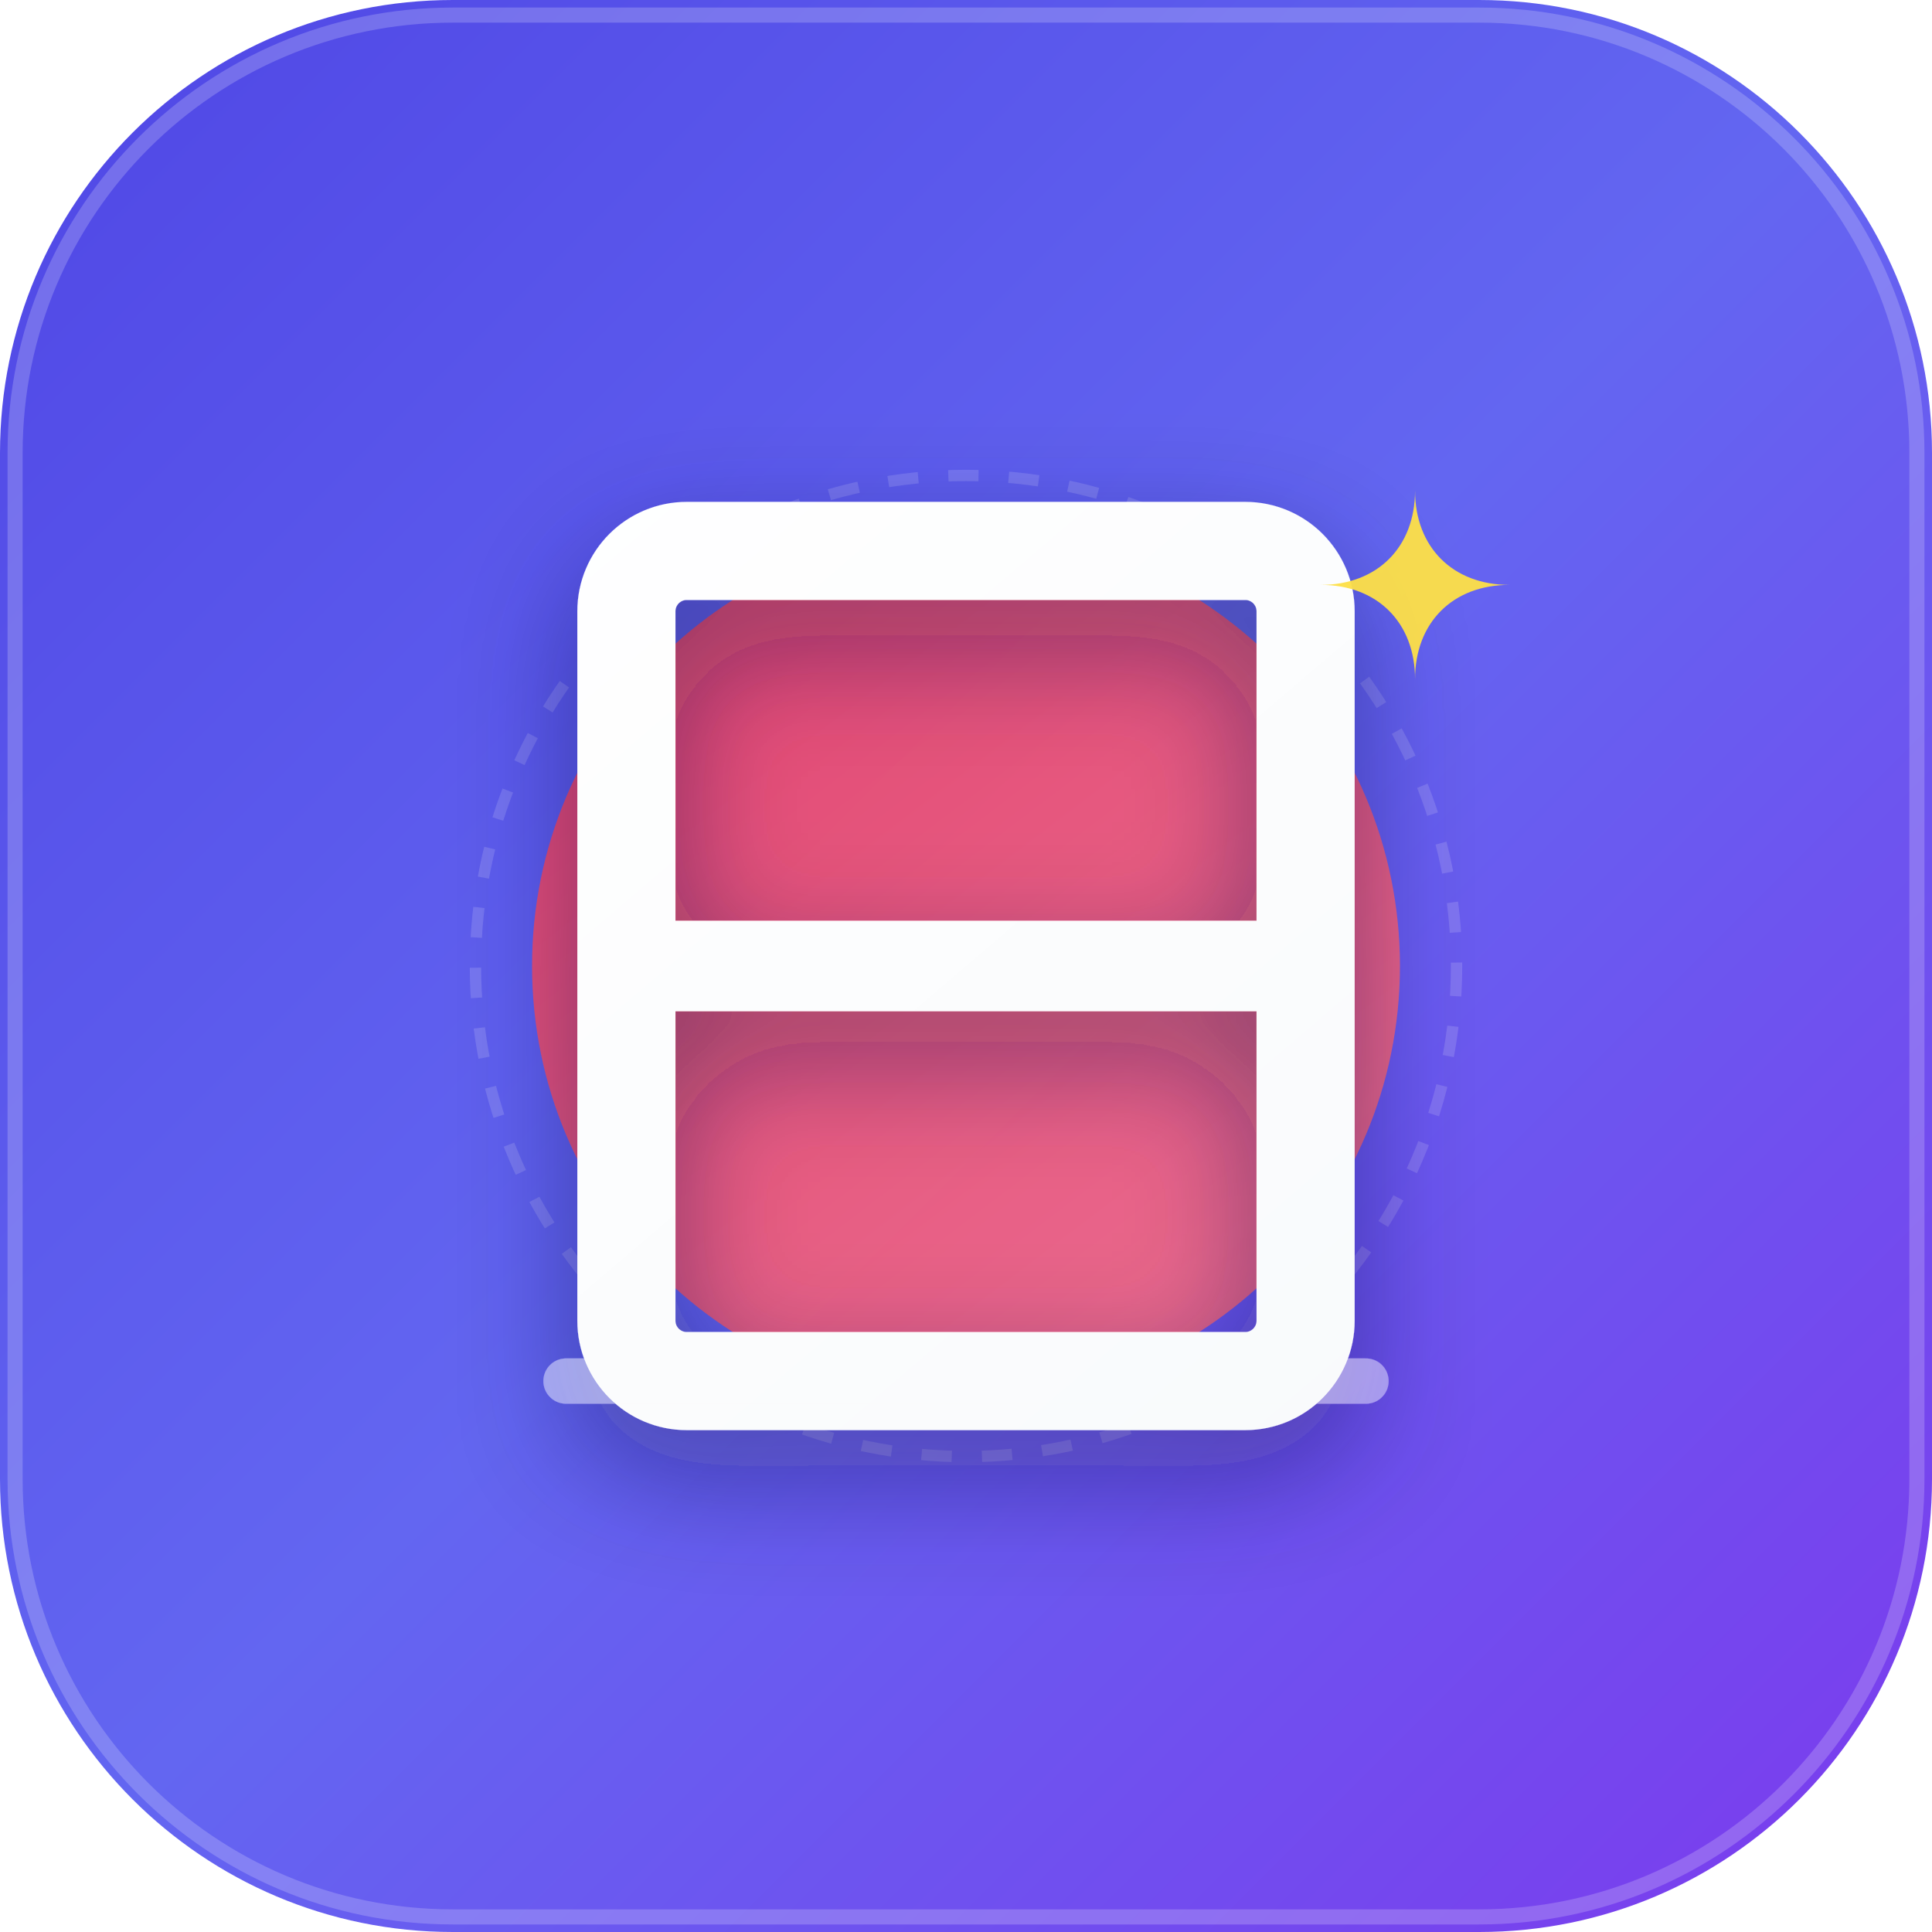
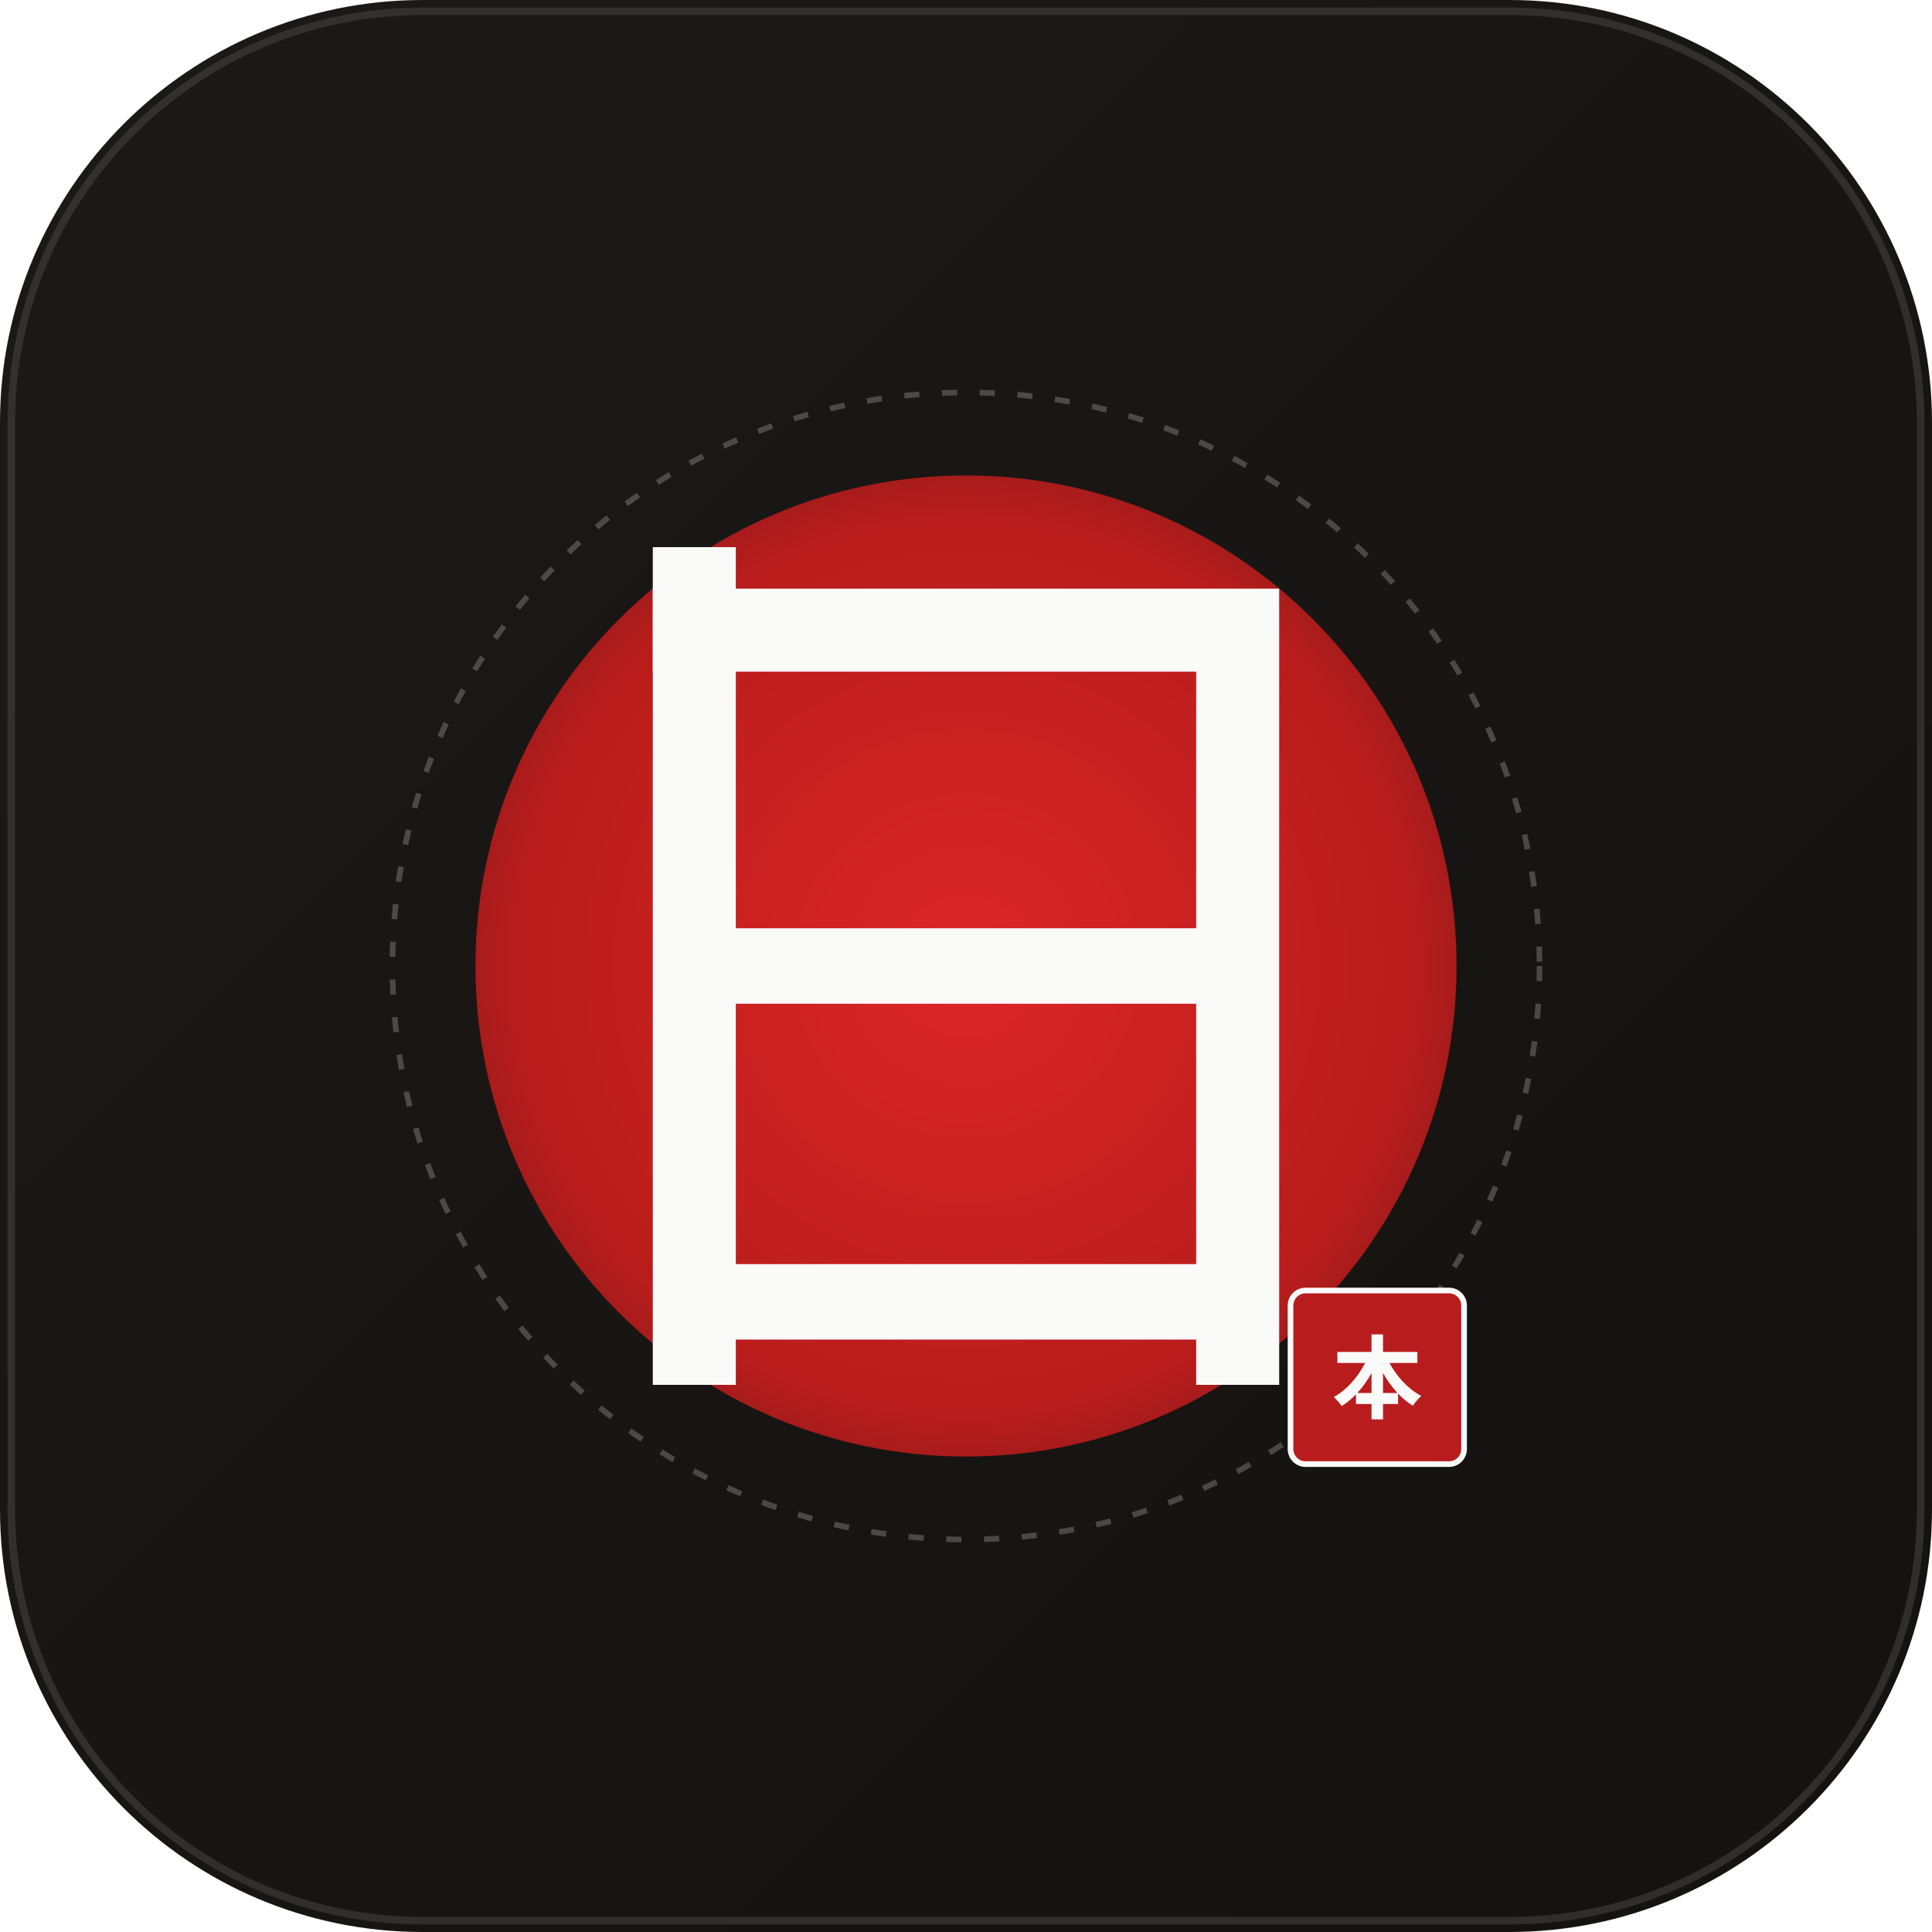
<svg xmlns="http://www.w3.org/2000/svg" width="512" height="512" viewBox="0 0 512 512" fill="none">
  <defs>
-     <linearGradient id="bgGrad" x1="0" y1="0" x2="512" y2="512" gradientUnits="userSpaceOnUse">
-       <stop offset="0%" stop-color="#4f46e5" />
-       <stop offset="50%" stop-color="#6366f1" />
-       <stop offset="100%" stop-color="#7c3aed" />
+     <linearGradient id="sumiBg" x1="0" y1="0" x2="512" y2="512" gradientUnits="userSpaceOnUse">
+       <stop offset="0%" stop-color="#1C1917" />
+       <stop offset="100%" stop-color="#141210" />
    </linearGradient>
-     <linearGradient id="sunGrad" x1="160" y1="130" x2="352" y2="382" gradientUnits="userSpaceOnUse">
-       <stop offset="0%" stop-color="#f43f5e" />
-       <stop offset="100%" stop-color="#fb7185" />
-     </linearGradient>
-     <linearGradient id="kanjiGrad" x1="140" y1="120" x2="372" y2="392" gradientUnits="userSpaceOnUse">
-       <stop offset="0%" stop-color="#ffffff" />
-       <stop offset="100%" stop-color="#f8fafc" />
-     </linearGradient>
-     <filter id="shadow" x="100" y="90" width="312" height="340" filterUnits="userSpaceOnUse" color-interpolation-filters="sRGB">
-       <feDropShadow dx="0" dy="12" stdDeviation="16" flood-color="#1e1b4b" flood-opacity="0.45" />
-     </filter>
+     <radialGradient id="sunGrad" cx="256" cy="256" r="140" gradientUnits="userSpaceOnUse">
+       <stop offset="0%" stop-color="#DC2626" />
+       <stop offset="85%" stop-color="#B91C1C" />
+       <stop offset="100%" stop-color="#991B1B" />
+     </radialGradient>
  </defs>
-   <rect width="512" height="512" rx="120" fill="url(#bgGrad)" />
-   <rect x="4" y="4" width="504" height="504" rx="116" stroke="rgba(255,255,255,0.2)" stroke-width="4" />
-   <circle cx="256" cy="256" r="115" fill="url(#sunGrad)" opacity="0.88" />
-   <circle cx="256" cy="256" r="130" stroke="rgba(255,255,255,0.15)" stroke-width="3" stroke-dasharray="8 8" />
-   <g filter="url(#shadow)">
-     <rect x="166" y="146" width="180" height="220" rx="16" fill="none" stroke="url(#kanjiGrad)" stroke-width="26" stroke-linecap="round" stroke-linejoin="round" />
-     <line x1="166" y1="256" x2="346" y2="256" stroke="url(#kanjiGrad)" stroke-width="24" stroke-linecap="round" />
-     <line x1="150" y1="366" x2="362" y2="366" stroke="url(#kanjiGrad)" stroke-width="12" stroke-linecap="round" opacity="0.4" />
+   <rect width="512" height="512" rx="112" fill="url(#sumiBg)" />
+   <rect x="3" y="3" width="506" height="506" rx="109" stroke="#44403C" stroke-width="2" stroke-opacity="0.6" />
+   <circle cx="256" cy="256" r="130" fill="url(#sunGrad)" />
+   <circle cx="256" cy="256" r="152" stroke="#E7E5E4" stroke-width="1.5" stroke-opacity="0.25" stroke-dasharray="4 6" />
+   <g stroke="#FAFAF9" stroke-linecap="square" stroke-linejoin="miter">
+     <line x1="184" y1="156" x2="184" y2="356" stroke-width="22" />
+     <path d="M 184 167 L 328 167 L 328 356" fill="none" stroke-width="22" />
+     <line x1="184" y1="256" x2="328" y2="256" stroke-width="20" />
+     <line x1="184" y1="345" x2="328" y2="345" stroke-width="20" />
  </g>
-   <path d="M375 130 C375 145 385 155 400 155 C385 155 375 165 375 180 C375 165 365 155 350 155 C365 155 375 145 375 130 Z" fill="#fde047" opacity="0.95" />
+   <g transform="translate(342, 342)">
+     <rect x="0" y="0" width="46" height="46" rx="4" fill="#B91C1C" stroke="#FAFAF9" stroke-width="1.5" />
+     <text x="23" y="32" font-family="'Playfair Display', 'Hiragino Mincho ProN', 'Source Serif 4', serif" font-size="24" font-weight="900" fill="#FAFAF9" text-anchor="middle">本</text>
+   </g>
</svg>
